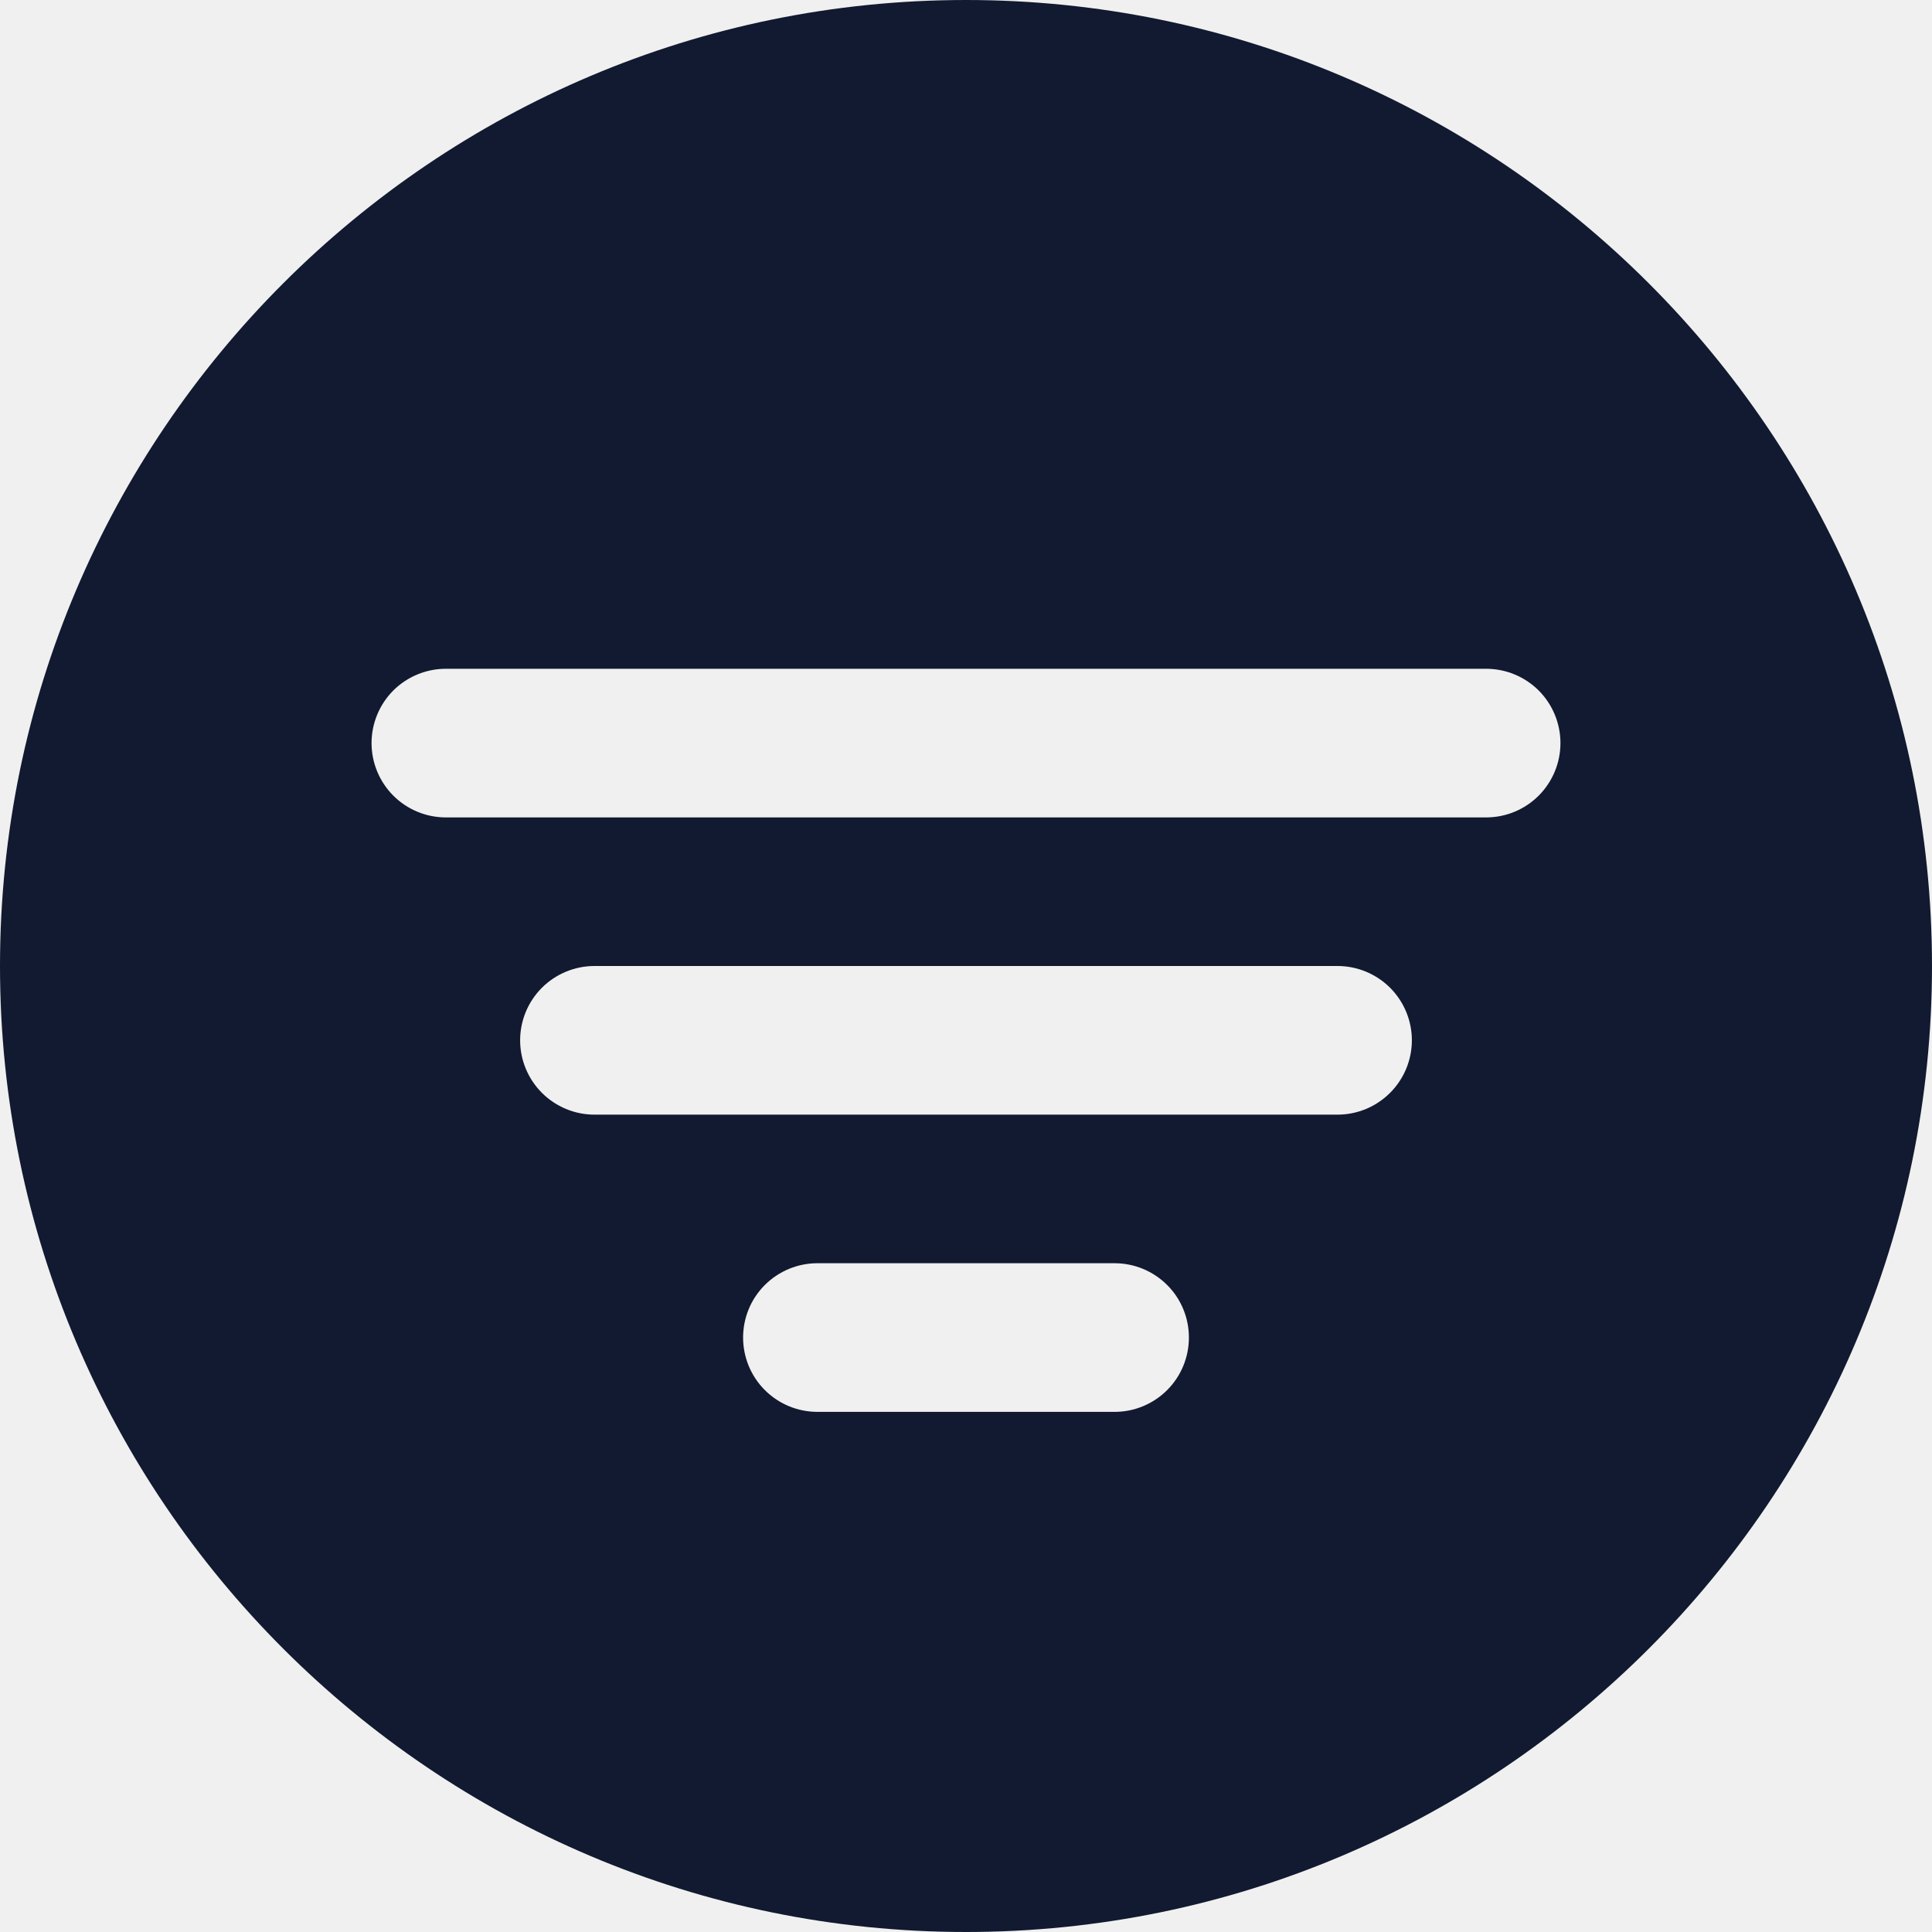
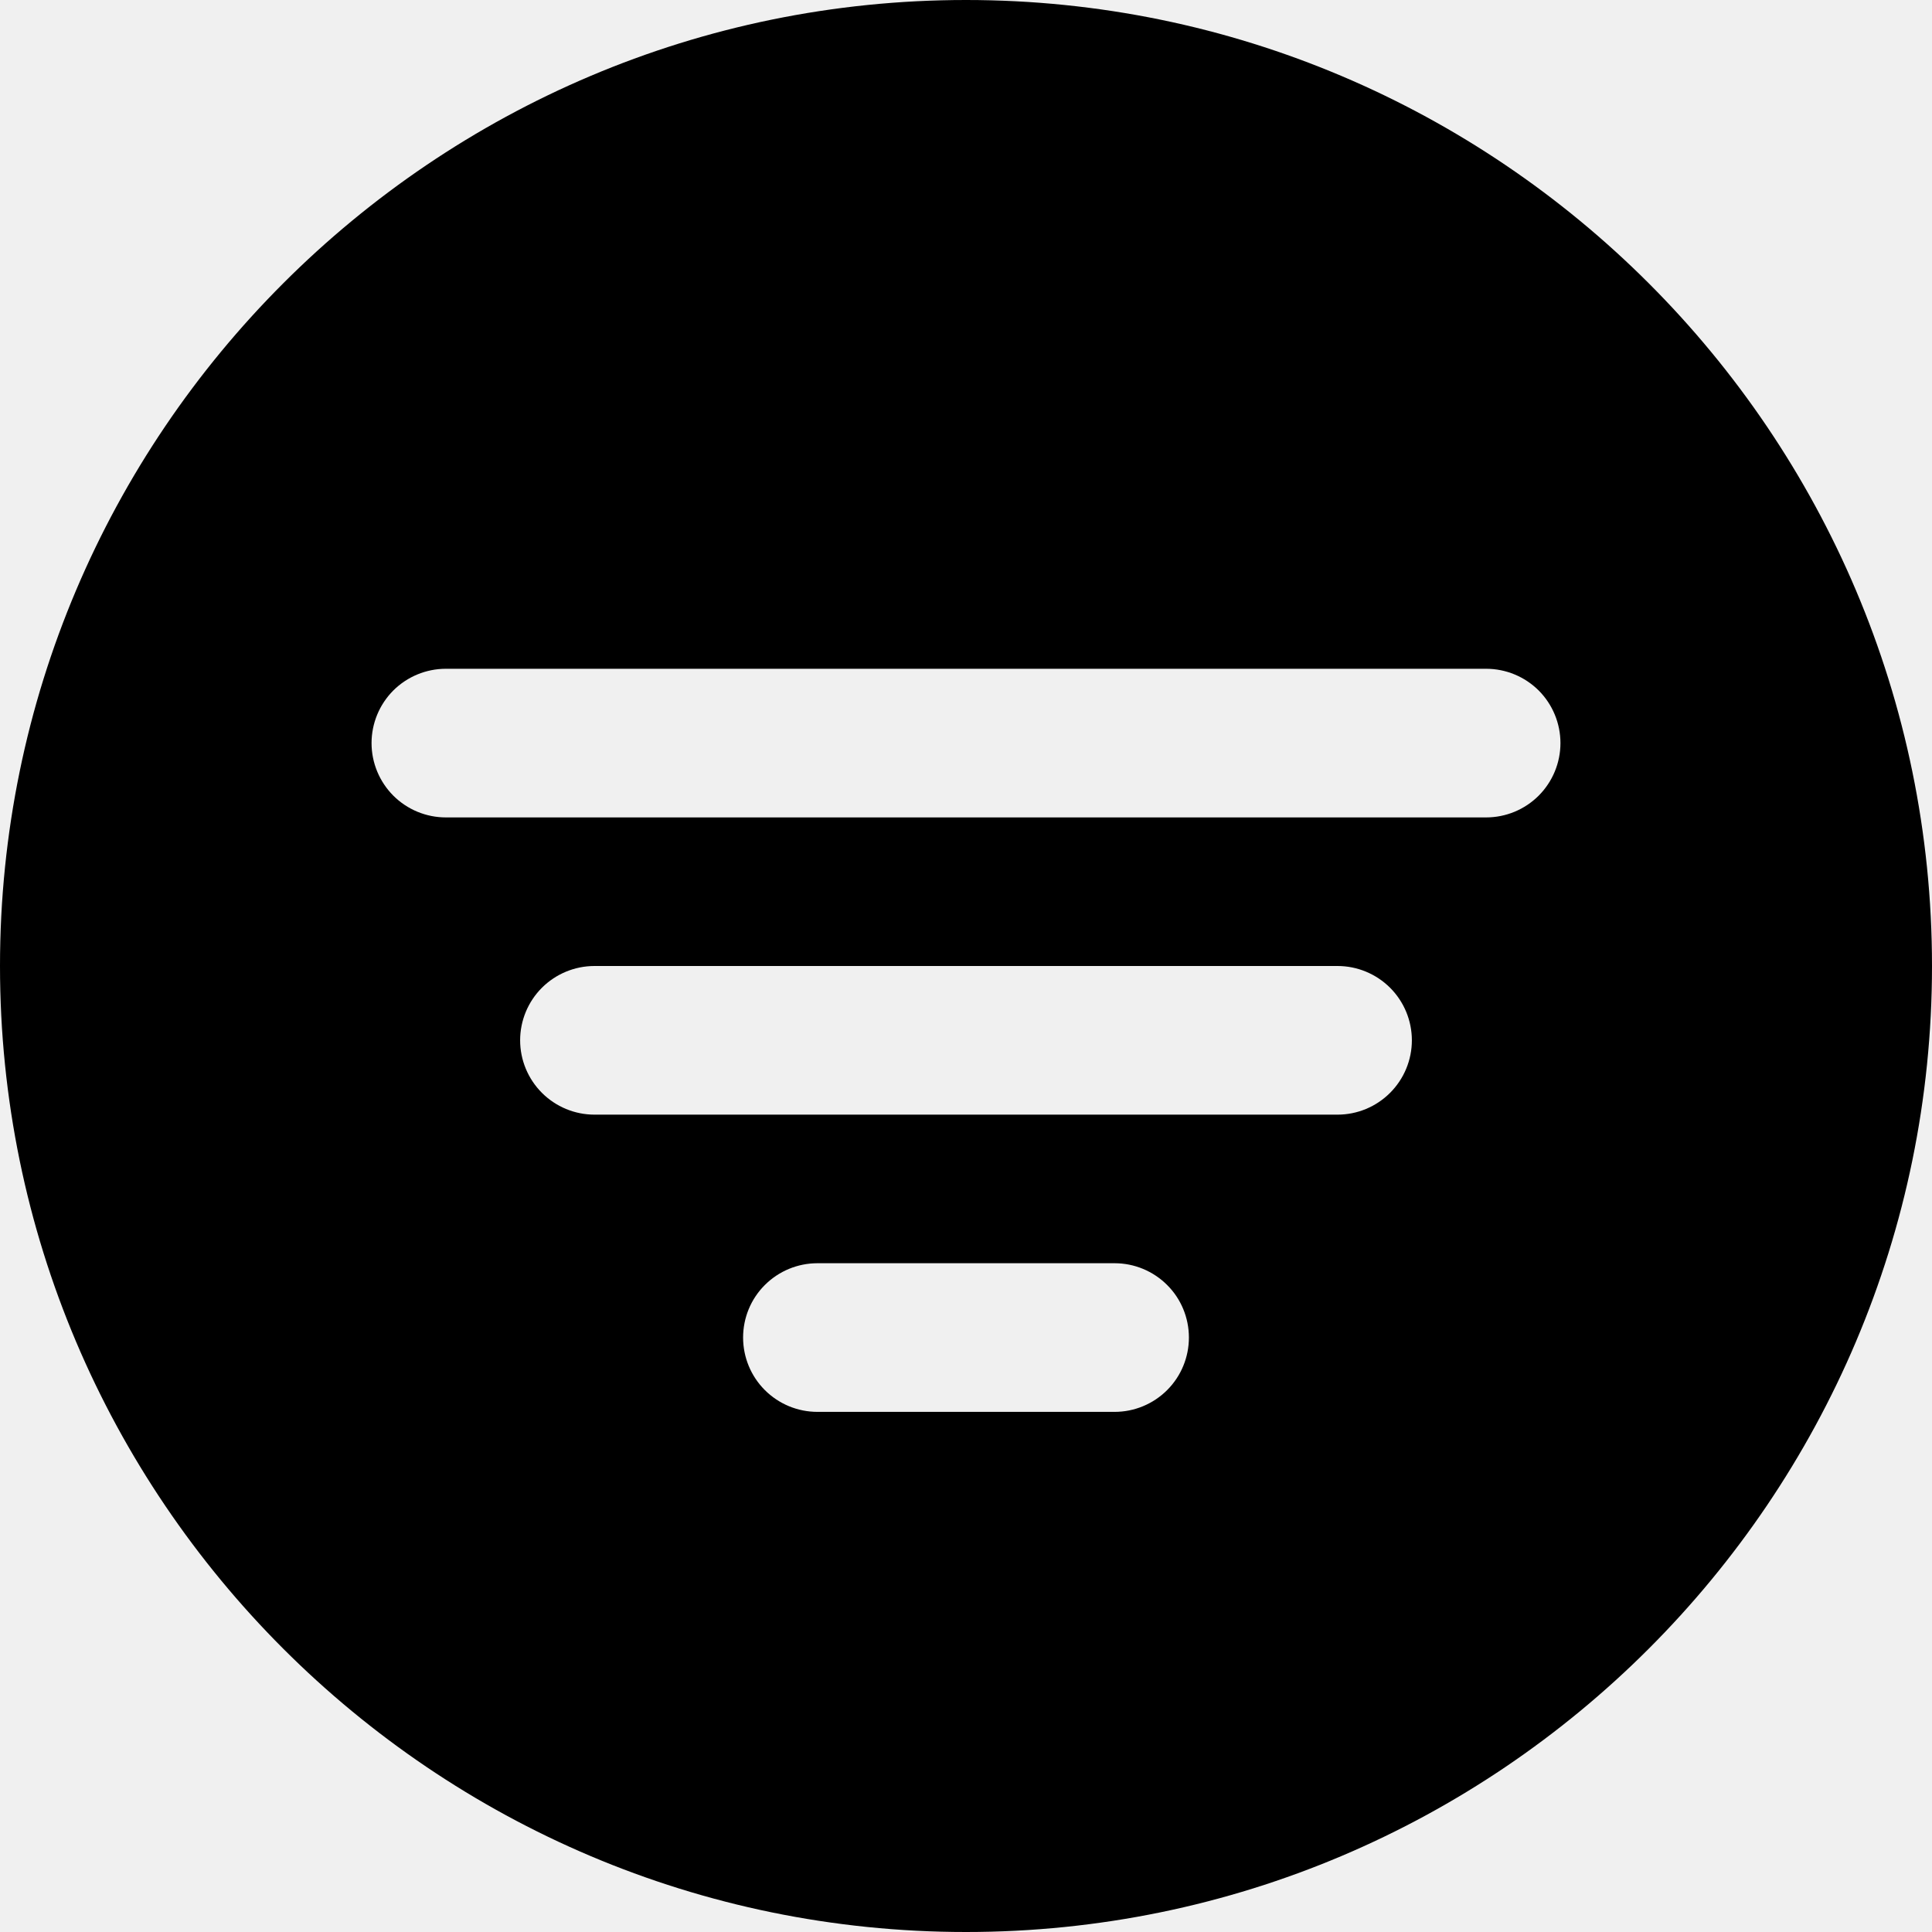
<svg xmlns="http://www.w3.org/2000/svg" width="32" height="32" viewBox="0 0 32 32" fill="none">
  <g clip-path="url(#clip0_314_1242)">
-     <path d="M16 0C7.178 0 0 7.178 0 16C0 24.822 7.178 32 16 32C24.822 32 32 24.822 32 16C32 7.178 24.822 0 16 0ZM18.462 23.385H13.539C13.212 23.385 12.899 23.255 12.668 23.024C12.437 22.793 12.308 22.48 12.308 22.154C12.308 21.827 12.437 21.514 12.668 21.284C12.899 21.053 13.212 20.923 13.539 20.923H18.462C18.788 20.923 19.101 21.053 19.332 21.284C19.563 21.514 19.692 21.827 19.692 22.154C19.692 22.48 19.563 22.793 19.332 23.024C19.101 23.255 18.788 23.385 18.462 23.385ZM22.154 18.462H9.846C9.52 18.462 9.207 18.332 8.976 18.101C8.745 17.87 8.615 17.557 8.615 17.231C8.615 16.904 8.745 16.591 8.976 16.36C9.207 16.13 9.52 16 9.846 16H22.154C22.48 16 22.793 16.13 23.024 16.36C23.255 16.591 23.385 16.904 23.385 17.231C23.385 17.557 23.255 17.87 23.024 18.101C22.793 18.332 22.48 18.462 22.154 18.462ZM24.615 13.539H7.385C7.058 13.539 6.745 13.409 6.514 13.178C6.284 12.947 6.154 12.634 6.154 12.308C6.154 11.981 6.284 11.668 6.514 11.437C6.745 11.207 7.058 11.077 7.385 11.077H24.615C24.942 11.077 25.255 11.207 25.486 11.437C25.716 11.668 25.846 11.981 25.846 12.308C25.846 12.634 25.716 12.947 25.486 13.178C25.255 13.409 24.942 13.539 24.615 13.539Z" fill="#111A30" />
+     <path d="M16 0C7.178 0 0 7.178 0 16C0 24.822 7.178 32 16 32C24.822 32 32 24.822 32 16C32 7.178 24.822 0 16 0ZM18.462 23.385H13.539C13.212 23.385 12.899 23.255 12.668 23.024C12.437 22.793 12.308 22.48 12.308 22.154C12.308 21.827 12.437 21.514 12.668 21.284C12.899 21.053 13.212 20.923 13.539 20.923H18.462C18.788 20.923 19.101 21.053 19.332 21.284C19.563 21.514 19.692 21.827 19.692 22.154C19.692 22.48 19.563 22.793 19.332 23.024C19.101 23.255 18.788 23.385 18.462 23.385ZM22.154 18.462H9.846C9.52 18.462 9.207 18.332 8.976 18.101C8.745 17.87 8.615 17.557 8.615 17.231C8.615 16.904 8.745 16.591 8.976 16.36C9.207 16.13 9.52 16 9.846 16H22.154C22.48 16 22.793 16.13 23.024 16.36C23.255 16.591 23.385 16.904 23.385 17.231C23.385 17.557 23.255 17.87 23.024 18.101C22.793 18.332 22.48 18.462 22.154 18.462ZM24.615 13.539H7.385C7.058 13.539 6.745 13.409 6.514 13.178C6.284 12.947 6.154 12.634 6.154 12.308C6.154 11.981 6.284 11.668 6.514 11.437C6.745 11.207 7.058 11.077 7.385 11.077H24.615C24.942 11.077 25.255 11.207 25.486 11.437C25.716 11.668 25.846 11.981 25.846 12.308C25.846 12.634 25.716 12.947 25.486 13.178C25.255 13.409 24.942 13.539 24.615 13.539Z" fill="currentColor" />
  </g>
  <defs>
    <clipPath id="clip0_314_1242">
-       <rect width="32" height="32" fill="white" />
+       <rect width="32" height="32" fill="red" />
    </clipPath>
  </defs>
</svg>
